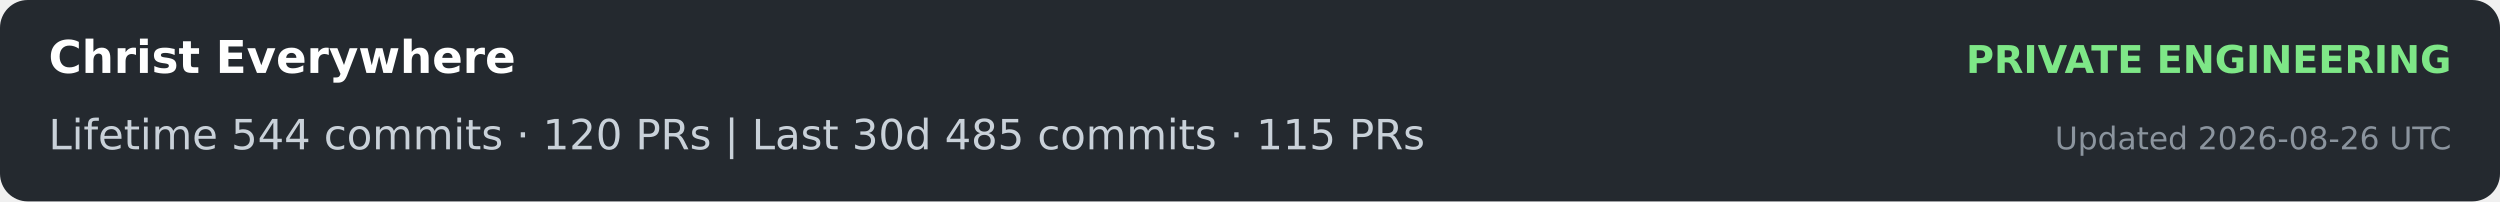
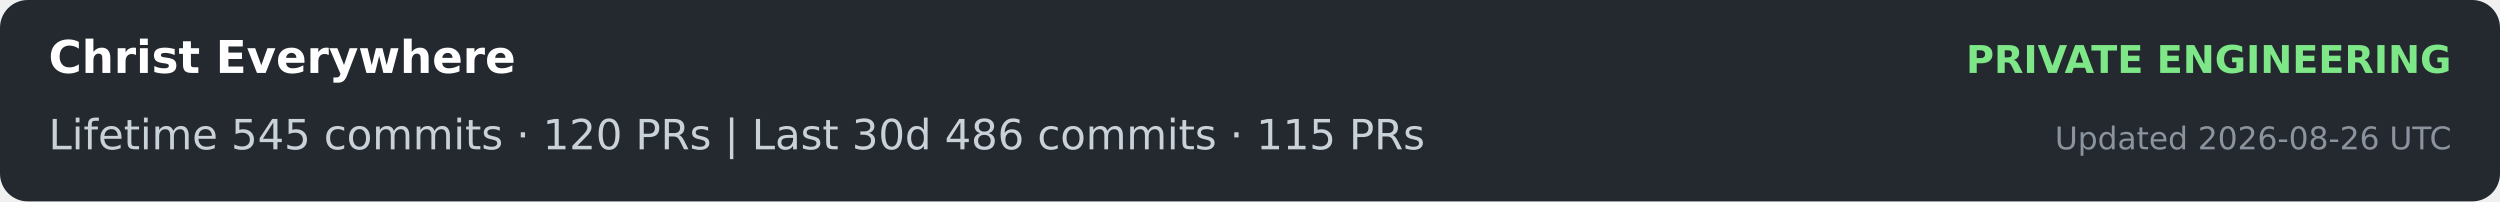
- <svg xmlns="http://www.w3.org/2000/svg" width="720" height="58" role="img" aria-label="Christ Everywhere: lifetime 544 commits and 120 PRs; last 30 days 485 commits and 115 PRs">
+ <svg xmlns="http://www.w3.org/2000/svg" width="720" height="58" role="img" aria-label="Christ Everywhere: lifetime 545 commits and 120 PRs; last 30 days 486 commits and 115 PRs">
  <rect width="720" height="58" rx="8" fill="#24292f" />
  <text x="14" y="21" fill="#ffffff" font-family="Verdana,DejaVu Sans,sans-serif" font-size="13" font-weight="700">Christ Everywhere</text>
  <text x="706" y="21" text-anchor="end" fill="#7ee787" font-family="Verdana,DejaVu Sans,sans-serif" font-size="11" font-weight="700">PRIVATE ENGINEERING</text>
-   <text x="14" y="43" fill="#c9d1d9" font-family="Verdana,DejaVu Sans,sans-serif" font-size="12">Lifetime  544 commits · 120 PRs     |     Last 30d  485 commits · 115 PRs</text>
+   <text x="14" y="43" fill="#c9d1d9" font-family="Verdana,DejaVu Sans,sans-serif" font-size="12">Lifetime  545 commits · 120 PRs     |     Last 30d  486 commits · 115 PRs</text>
  <text x="706" y="43" text-anchor="end" fill="#8b949e" font-family="Verdana,DejaVu Sans,sans-serif" font-size="9">Updated 2026-08-26 UTC</text>
</svg>
